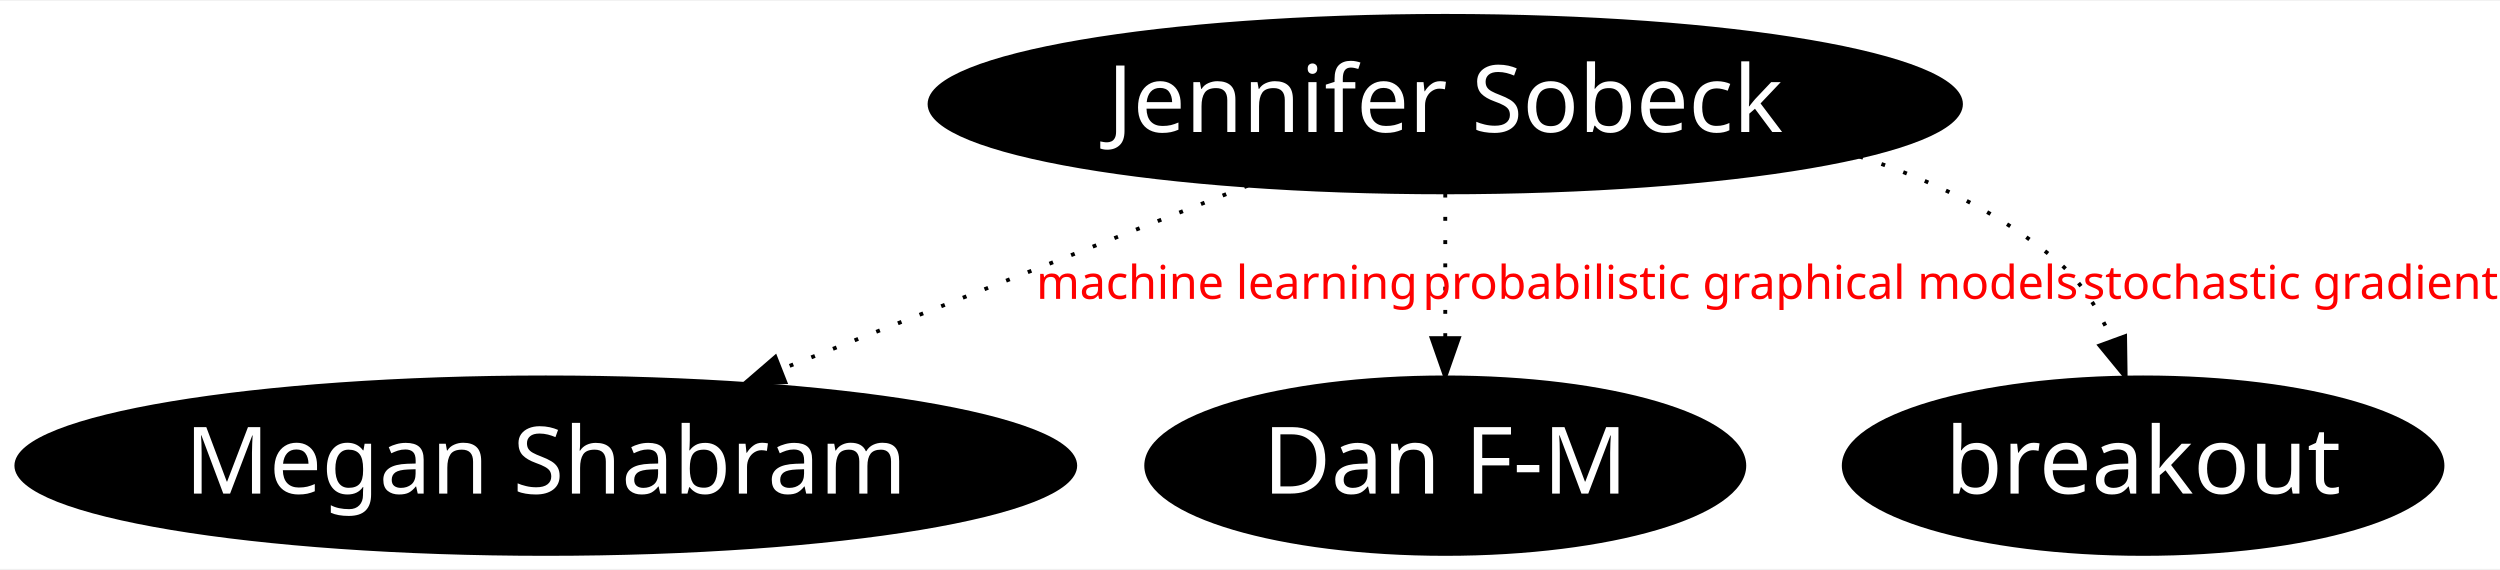
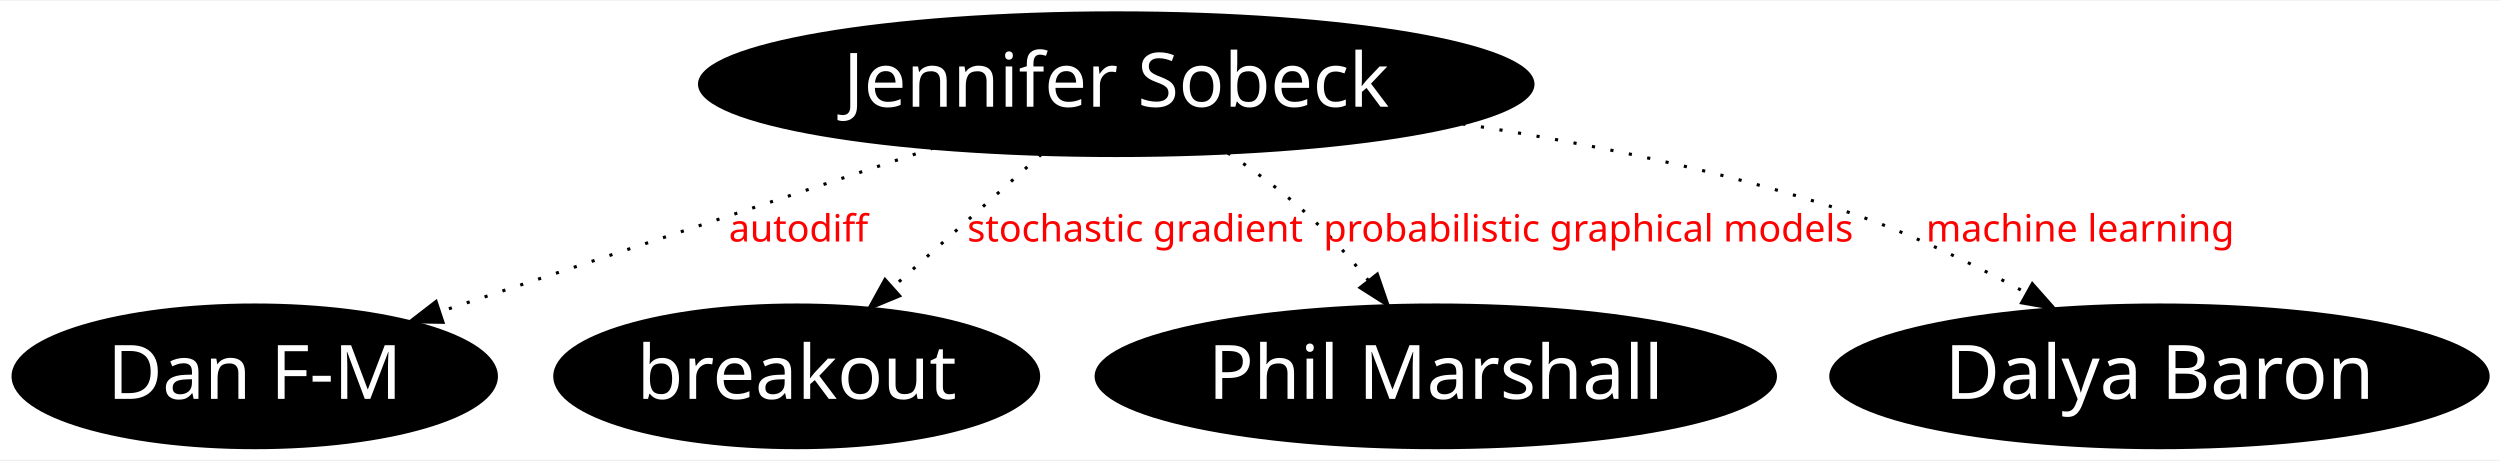
- <svg xmlns="http://www.w3.org/2000/svg" width="645pt" height="147pt" viewBox="0.00 0.00 644.83 146.51">
+ <svg xmlns="http://www.w3.org/2000/svg" width="798pt" height="147pt" viewBox="0.00 0.00 798.02 146.51">
  <g id="graph0" class="graph" transform="scale(1 1) rotate(0) translate(4 142.51)">
-     <polygon fill="white" stroke="none" points="-4,4 -4,-142.51 640.833,-142.51 640.833,4 -4,4" />
+     <polygon fill="white" stroke="none" points="-4,4 -4,-142.51 794.016,-142.51 794.016,4 -4,4" />
    <g id="node1" class="node">
-       <ellipse fill="black" stroke="black" cx="136.778" cy="-22.627" rx="136.557" ry="22.756" />
-       <text text-anchor="middle" x="136.778" y="-15.427" font-family="sans-serif" font-size="24.00" fill="white">Megan Shabram</text>
+       <ellipse fill="black" stroke="black" cx="352.315" cy="-115.882" rx="133.016" ry="22.756" />
+       <text text-anchor="middle" x="352.315" y="-108.682" font-family="sans-serif" font-size="24.00" fill="white">Jennifer Sobeck</text>
    </g>
    <g id="node2" class="node">
-       <ellipse fill="black" stroke="black" cx="368.778" cy="-22.627" rx="77.13" ry="22.756" />
-       <text text-anchor="middle" x="368.778" y="-15.427" font-family="sans-serif" font-size="24.00" fill="white">Dan F-M</text>
+       <ellipse fill="black" stroke="black" cx="77.315" cy="-22.627" rx="77.13" ry="22.756" />
+       <text text-anchor="middle" x="77.315" y="-15.427" font-family="sans-serif" font-size="24.00" fill="white">Dan F-M</text>
+     </g>
+     <g id="edge1" class="edge">
+       <path fill="none" stroke="black" stroke-dasharray="1,5" d="M293.995,-95.529C247.628,-80.144 183.041,-58.711 136.46,-43.254" />
+       <polygon fill="black" stroke="black" points="137.4,-39.878 126.807,-40.051 135.196,-46.522 137.4,-39.878" />
+       <text text-anchor="middle" x="250.891" y="-65.655" font-family="sans-serif" font-size="12.00" fill="red">autodiff</text>
    </g>
    <g id="node3" class="node">
-       <ellipse fill="black" stroke="black" cx="548.778" cy="-22.627" rx="77.213" ry="22.756" />
-       <text text-anchor="middle" x="548.778" y="-15.427" font-family="sans-serif" font-size="24.00" fill="white">breakout</text>
+       <ellipse fill="black" stroke="black" cx="250.315" cy="-22.627" rx="77.213" ry="22.756" />
+       <text text-anchor="middle" x="250.315" y="-15.427" font-family="sans-serif" font-size="24.00" fill="white">breakout</text>
+     </g>
+     <g id="edge2" class="edge">
+       <path fill="none" stroke="black" stroke-dasharray="1,5" d="M328.4,-93.487C314.26,-80.836 296.207,-64.685 281.021,-51.099" />
+       <polygon fill="black" stroke="black" points="283.164,-48.32 273.378,-44.261 278.497,-53.537 283.164,-48.32" />
+       <text text-anchor="middle" x="358.342" y="-65.655" font-family="sans-serif" font-size="12.00" fill="red">stochastic gradient</text>
    </g>
    <g id="node4" class="node">
-       <ellipse fill="black" stroke="black" cx="368.778" cy="-115.882" rx="133.016" ry="22.756" />
-       <text text-anchor="middle" x="368.778" y="-108.682" font-family="sans-serif" font-size="24.00" fill="white">Jennifer Sobeck</text>
-     </g>
-     <g id="edge1" class="edge">
-       <path fill="none" stroke="black" stroke-dasharray="1,5" d="M317.865,-94.856C282.479,-80.937 235.145,-62.319 197.746,-47.608" />
-       <polygon fill="black" stroke="black" points="198.56,-44.168 187.973,-43.764 195.998,-50.682 198.56,-44.168" />
-       <text text-anchor="middle" x="312.473" y="-65.655" font-family="sans-serif" font-size="12.00" fill="red">machine learning</text>
-     </g>
-     <g id="edge2" class="edge">
-       <path fill="none" stroke="black" stroke-dasharray="1,5" d="M368.778,-92.792C368.778,-81.695 368.778,-68.04 368.778,-55.803" />
-       <polygon fill="black" stroke="black" points="372.278,-55.514 368.778,-45.514 365.278,-55.514 372.278,-55.514" />
-       <text text-anchor="middle" x="447.484" y="-65.655" font-family="sans-serif" font-size="12.00" fill="red">probabilistic graphical models</text>
+       <ellipse fill="black" stroke="black" cx="454.315" cy="-22.627" rx="108.411" ry="22.756" />
+       <text text-anchor="middle" x="454.315" y="-15.427" font-family="sans-serif" font-size="24.00" fill="white">Phil Marshall</text>
    </g>
    <g id="edge3" class="edge">
-       <path fill="none" stroke="black" stroke-dasharray="1,5" d="M475.598,-102.364C494.153,-96.394 512.155,-87.744 526.778,-75.255 533.029,-69.916 537.55,-62.488 540.801,-54.928" />
-       <polygon fill="black" stroke="black" points="544.127,-56.023 544.276,-45.429 537.553,-53.618 544.127,-56.023" />
-       <text text-anchor="middle" x="586.806" y="-65.655" font-family="sans-serif" font-size="12.00" fill="red">stochastic gradient</text>
+       <path fill="none" stroke="black" stroke-dasharray="1,5" d="M387.901,-93.95C396.276,-88.341 404.912,-81.958 412.315,-75.255 419.549,-68.706 426.581,-60.859 432.757,-53.283" />
+       <polygon fill="black" stroke="black" points="435.651,-55.265 439.091,-45.244 430.153,-50.932 435.651,-55.265" />
+       <text text-anchor="middle" x="503.021" y="-65.655" font-family="sans-serif" font-size="12.00" fill="red">probabilistic graphical models</text>
+     </g>
+     <g id="node5" class="node">
+       <ellipse fill="black" stroke="black" cx="685.315" cy="-22.627" rx="104.903" ry="22.756" />
+       <text text-anchor="middle" x="685.315" y="-15.427" font-family="sans-serif" font-size="24.00" fill="white">Dalya Baron</text>
+     </g>
+     <g id="edge4" class="edge">
+       <path fill="none" stroke="black" stroke-dasharray="1,5" d="M462.784,-103.204C502.112,-97.197 546.301,-88.293 585.315,-75.255 605.04,-68.663 625.651,-58.627 643.001,-49.151" />
+       <polygon fill="black" stroke="black" points="644.726,-52.196 651.754,-44.267 641.316,-46.083 644.726,-52.196" />
+       <text text-anchor="middle" x="660.009" y="-65.655" font-family="sans-serif" font-size="12.00" fill="red">machine learning</text>
    </g>
  </g>
</svg>
